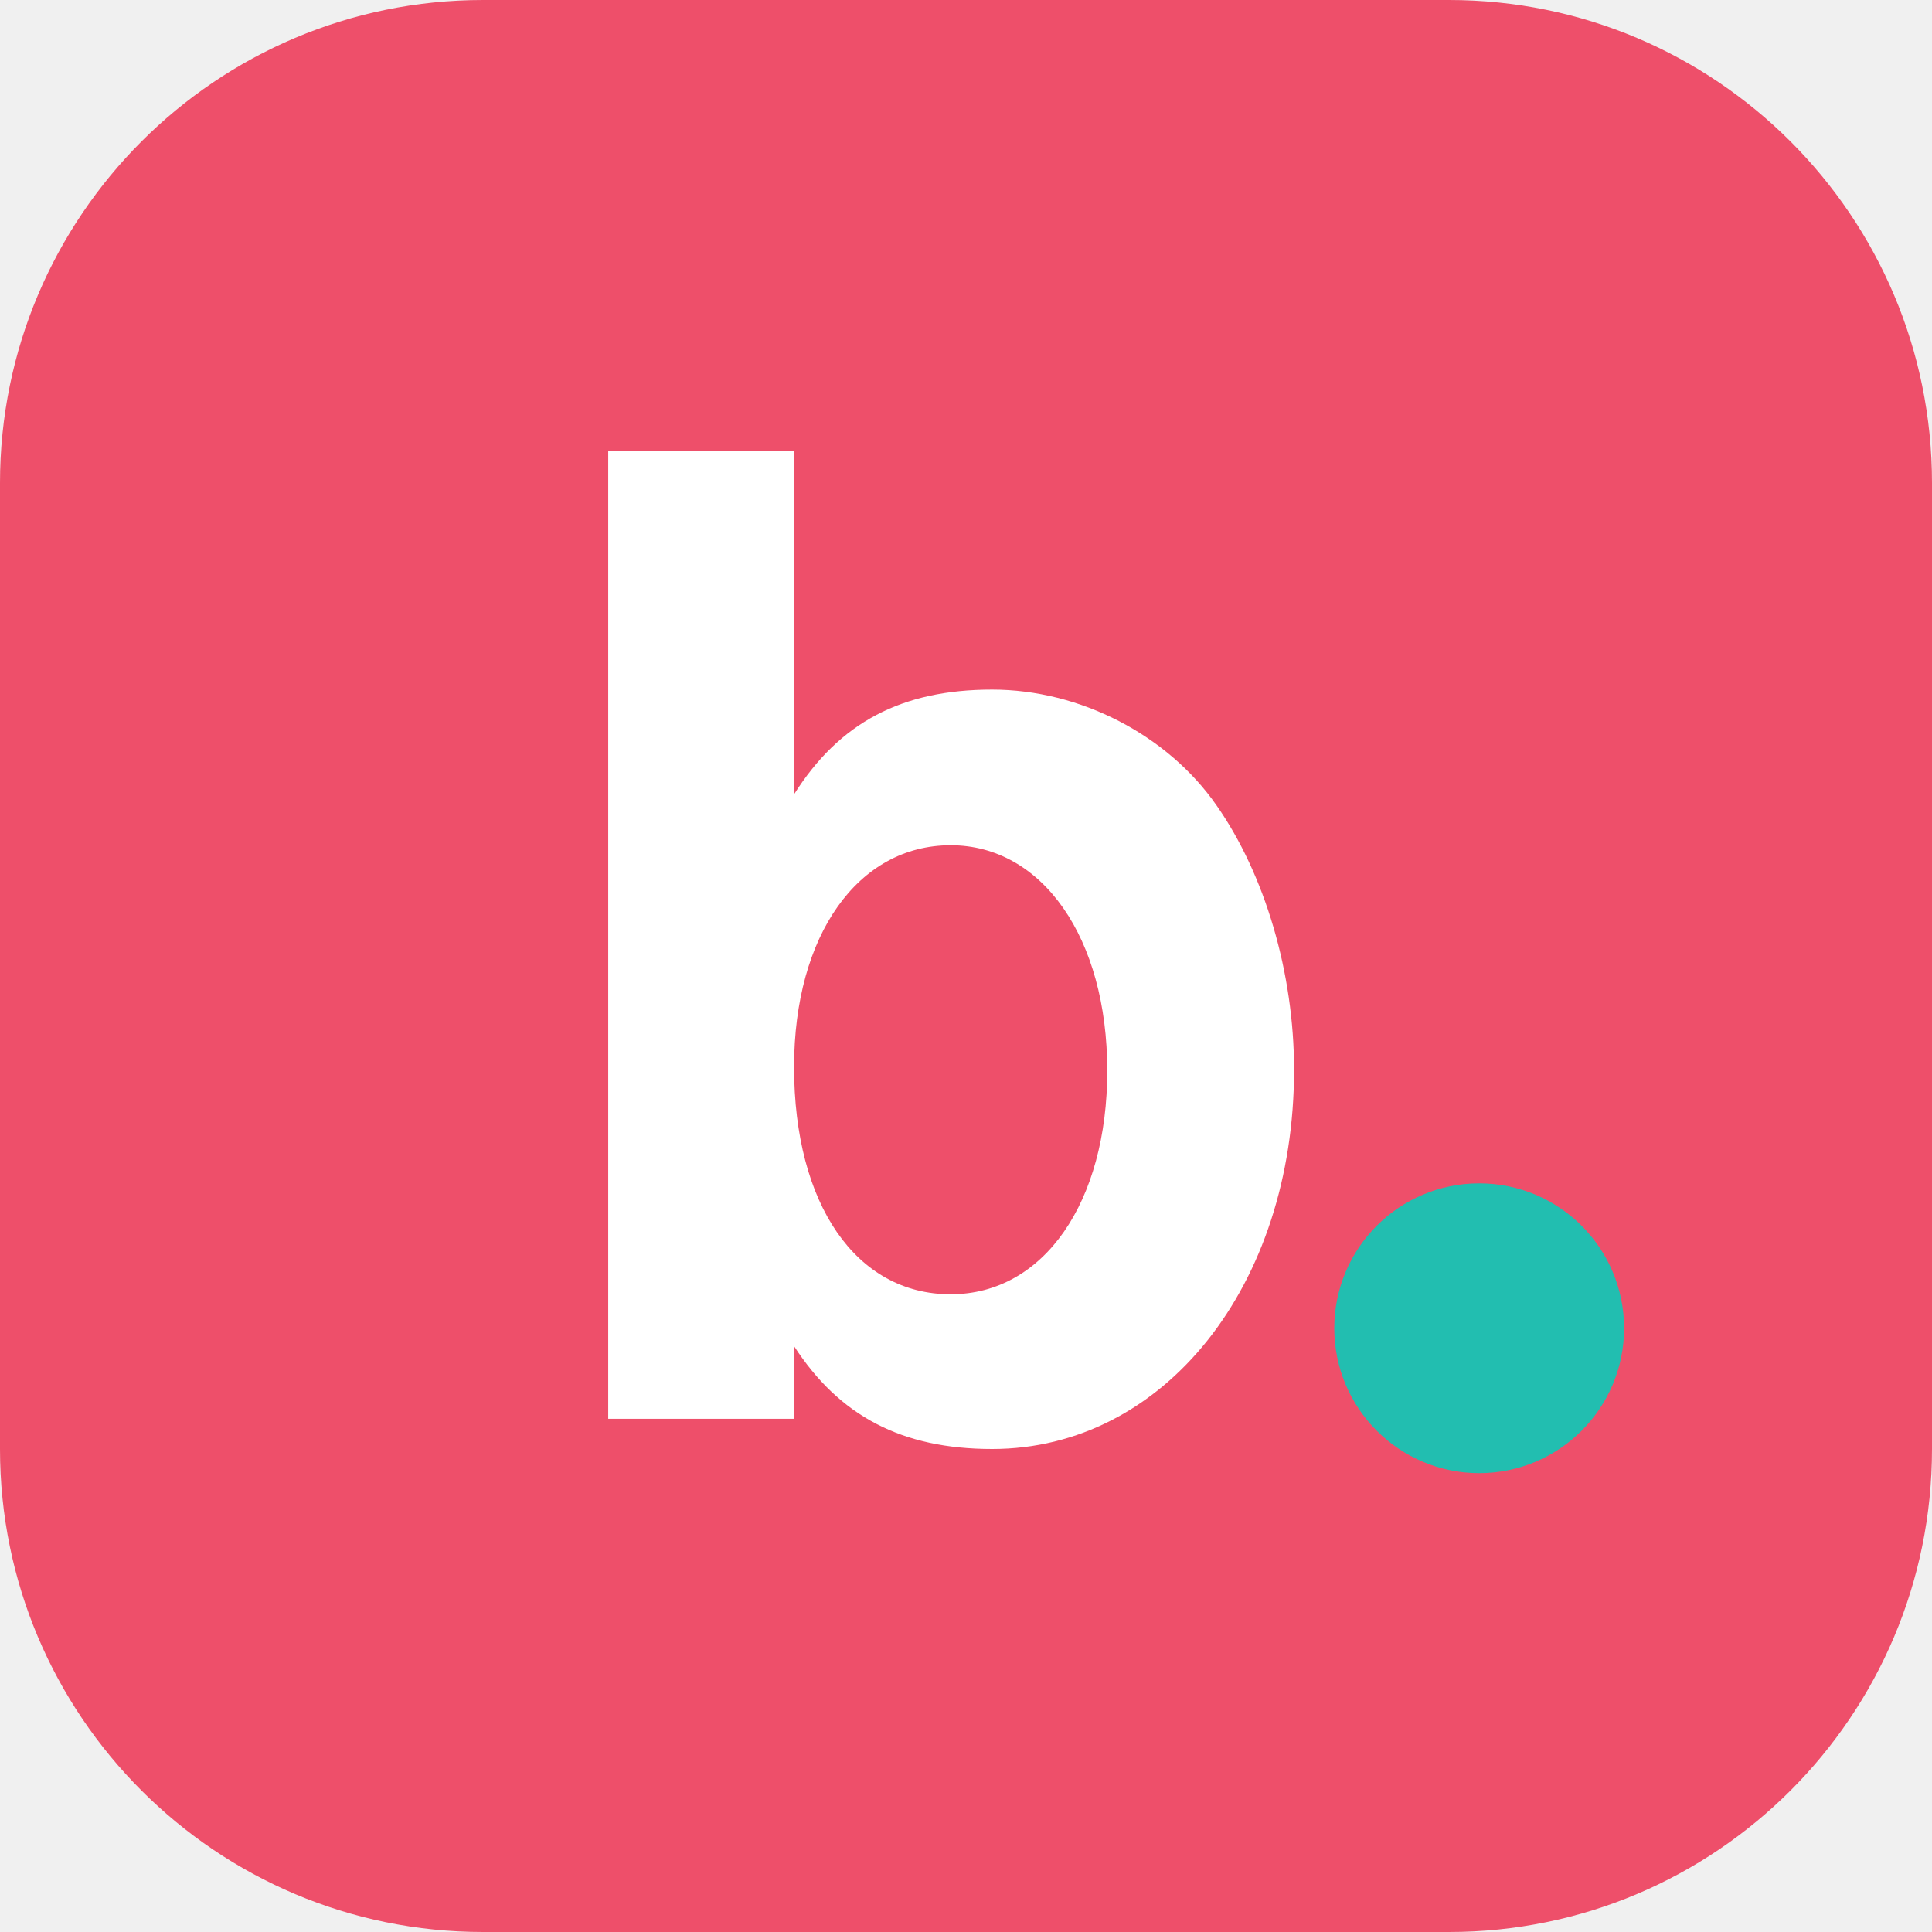
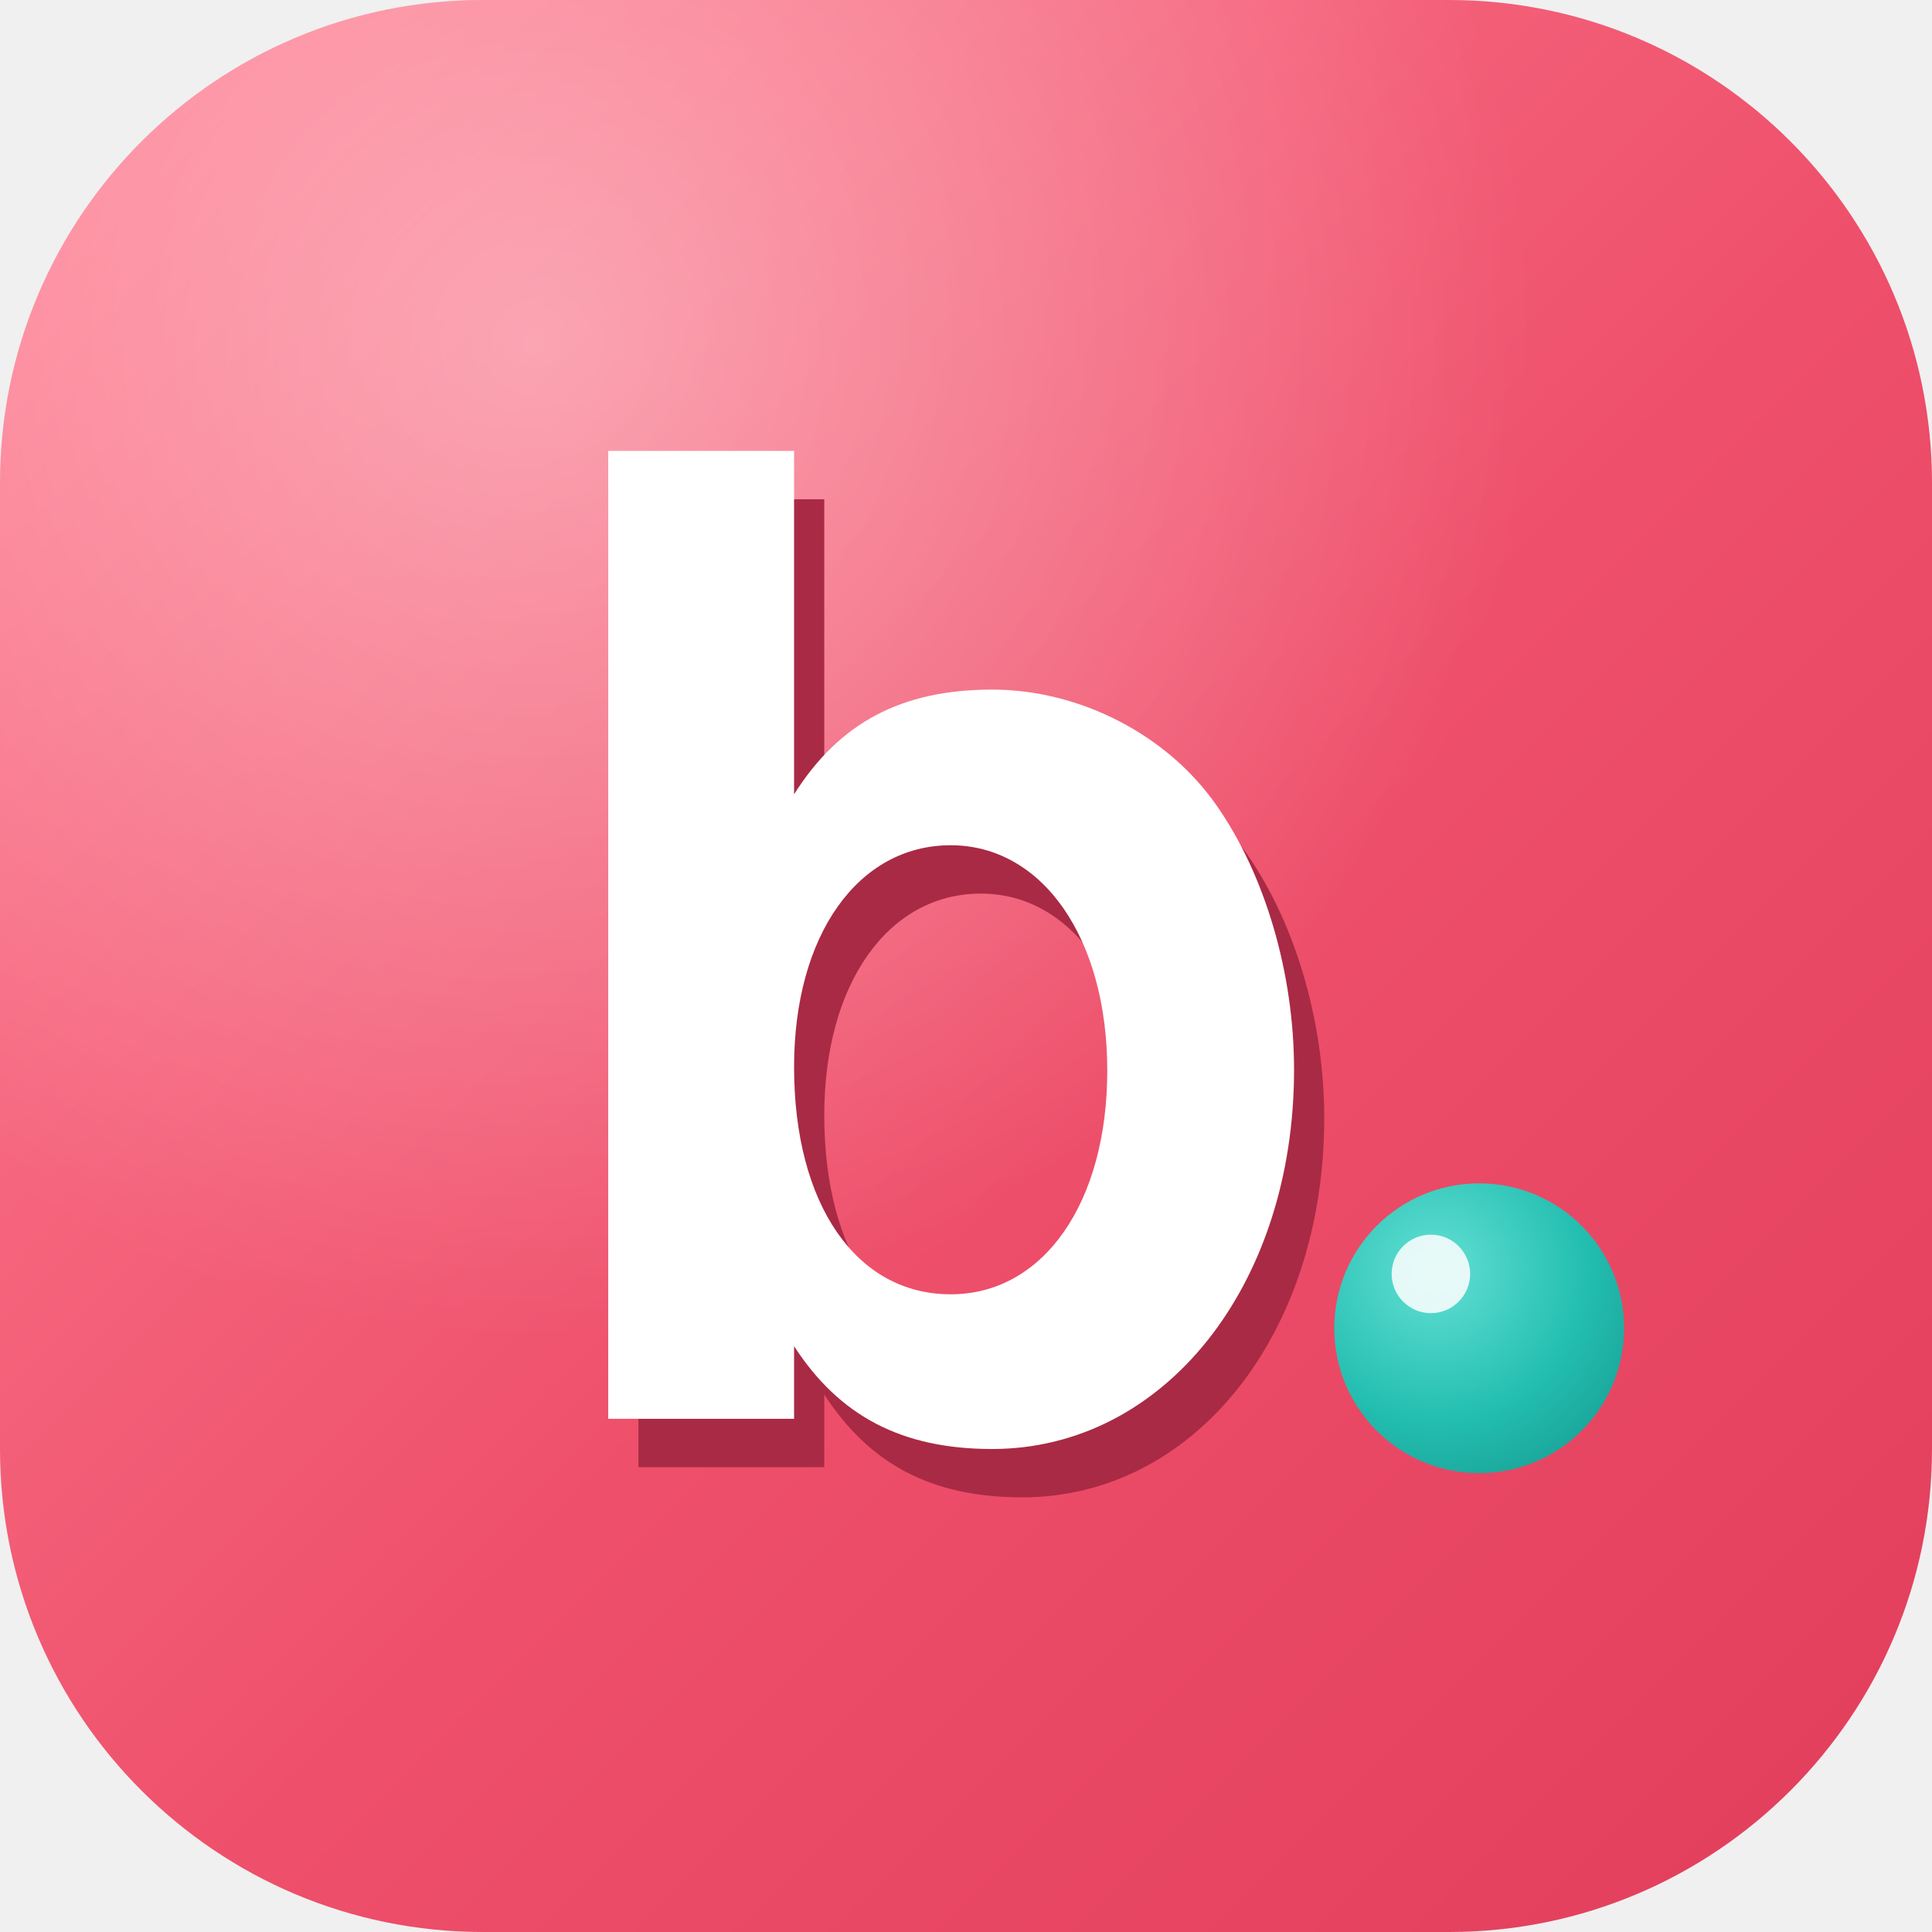
<svg xmlns="http://www.w3.org/2000/svg" viewBox="0 0 32 32" width="32" height="32">
-   <rect width="32" height="32" rx="8" fill="#ee4f6a" />
+   <defs>
+     <linearGradient id="bg" x1="0" y1="0" x2="1" y2="1">
+       <stop offset="0" stop-color="#ff8296" />
+       <stop offset="0.55" stop-color="#ee4f6a" />
+       <stop offset="1" stop-color="#e13d5b" />
+     </linearGradient>
+     <radialGradient id="sheen" cx="0.28" cy="0.18" r="0.85">
+       <stop offset="0" stop-color="#ffffff" stop-opacity="0.38" />
+       <stop offset="0.6" stop-color="#ffffff" stop-opacity="0" />
+     </radialGradient>
+     <radialGradient id="ball" cx="0.35" cy="0.3" r="0.95">
+       <stop offset="0" stop-color="#63e0d4" />
+       <stop offset="0.55" stop-color="#22beb0" />
+       <stop offset="1" stop-color="#17958c" />
+     </radialGradient>
+   </defs>
+   <rect width="32" height="32" rx="8" fill="url(#bg)" />
+   <rect width="32" height="32" rx="8" fill="url(#sheen)" />
+   <text x="16" y="24.3" font-family="Helvetica, Arial, sans-serif" font-size="22" font-weight="700" fill="#a92a44" text-anchor="middle">b</text>
  <text x="15.5" y="23.5" font-family="Helvetica, Arial, sans-serif" font-size="22" font-weight="700" fill="#ffffff" text-anchor="middle">b</text>
-   <circle cx="24.5" cy="22" r="2.4" fill="#22beb0" />
+   <circle cx="24.5" cy="22" r="2.4" fill="url(#ball)" />
+   <circle cx="23.7" cy="21.1" r="0.65" fill="#ffffff" fill-opacity="0.85" />
</svg>
